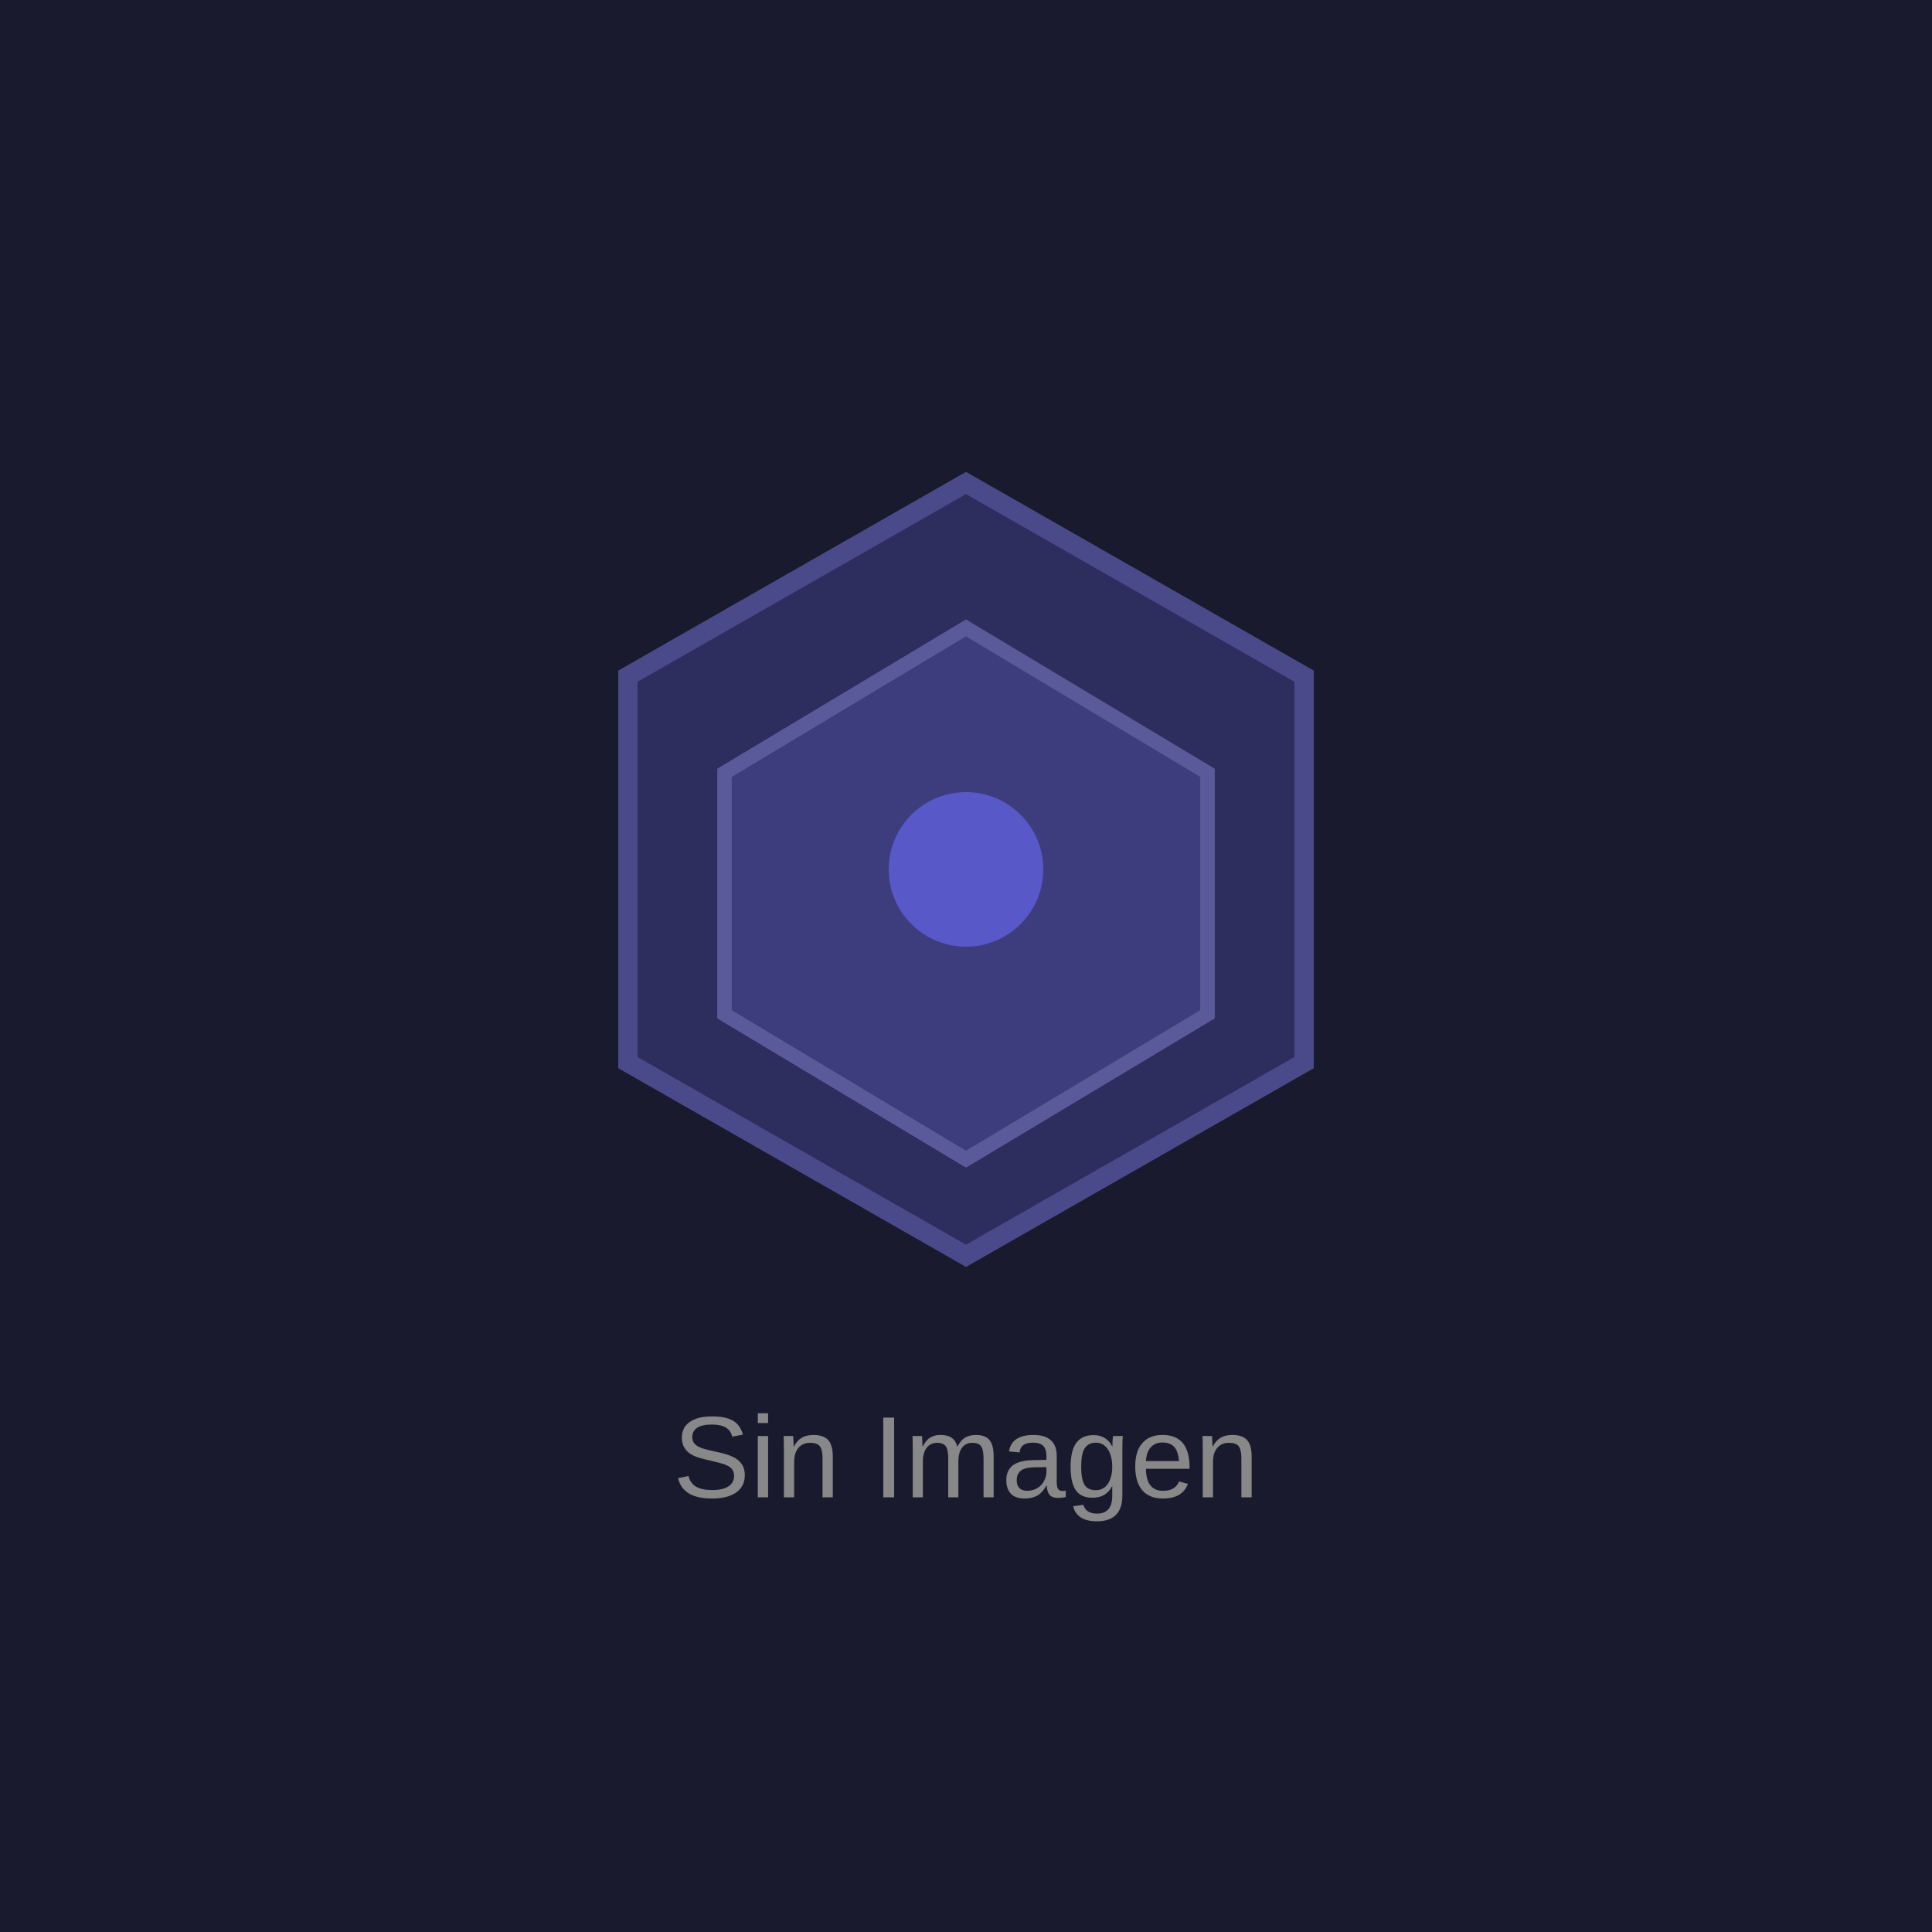
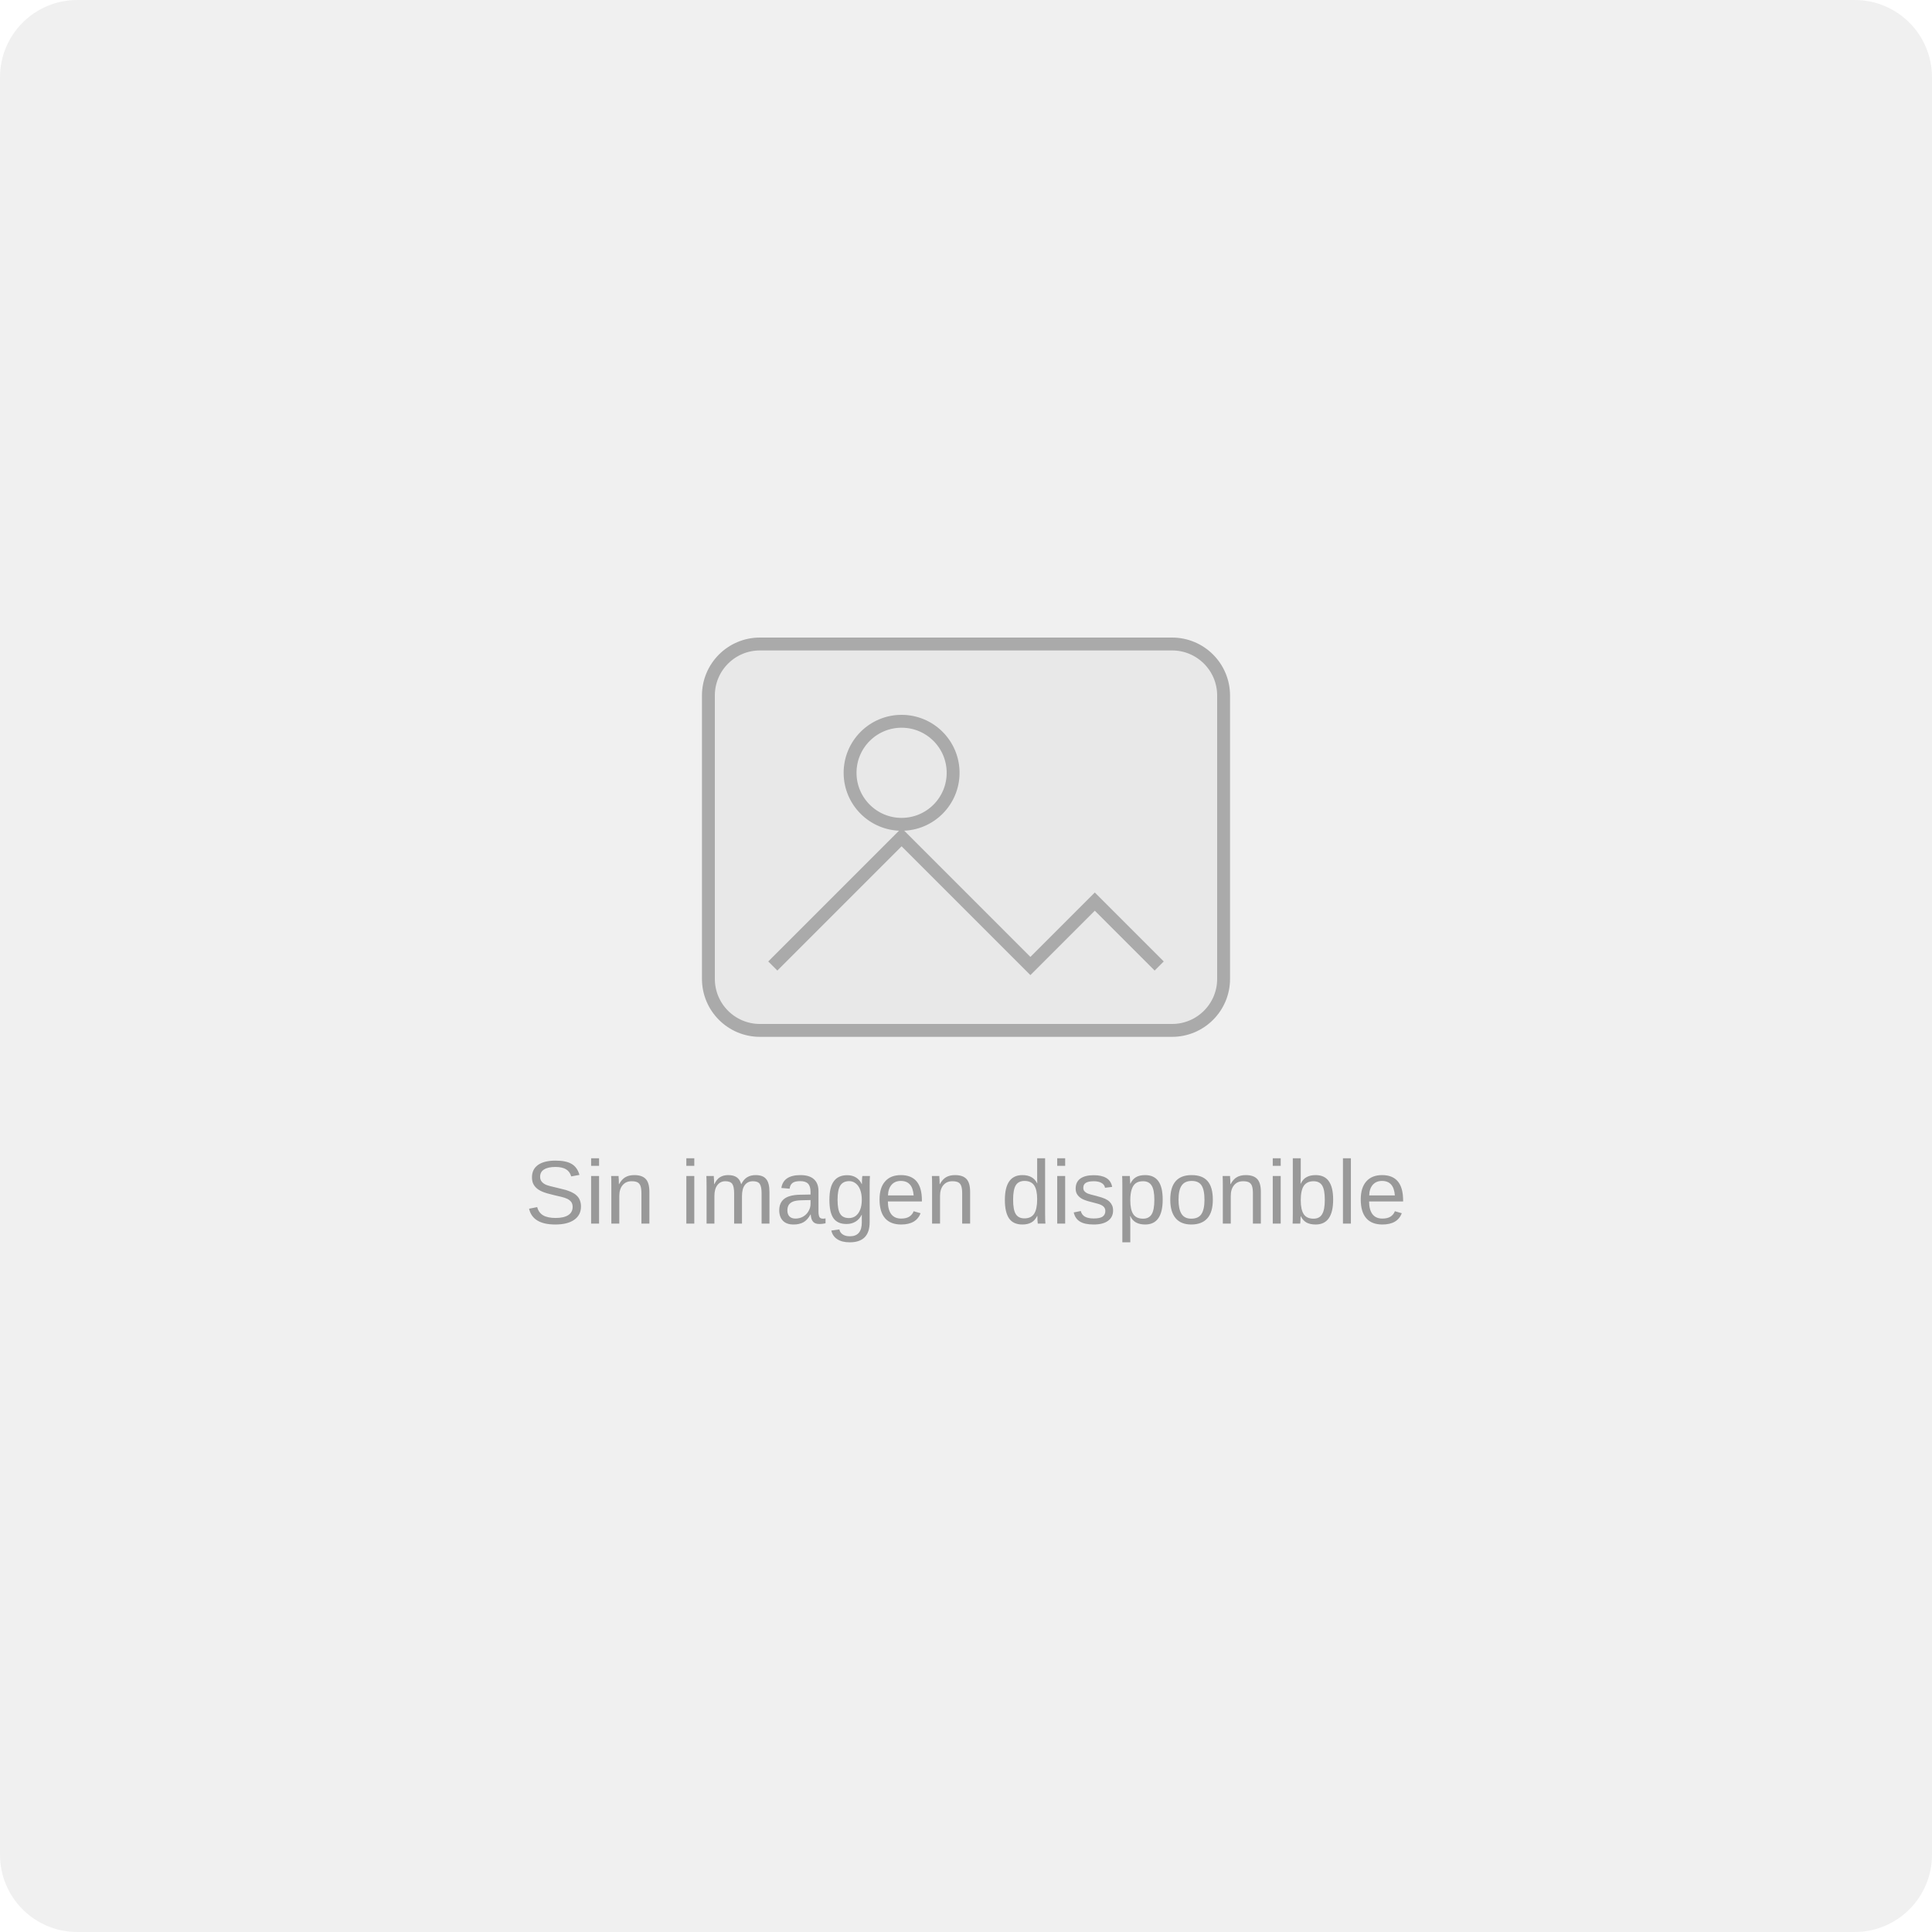
- <svg xmlns="http://www.w3.org/2000/svg" viewBox="0 0 200 200" width="200" height="200">
-   <rect width="200" height="200" fill="#1a1a2e" />
-   <path d="M65 70 L100 50 L135 70 L135 110 L100 130 L65 110 Z" fill="#2d2d5e" stroke="#4a4a8a" stroke-width="2" />
-   <path d="M75 80 L100 65 L125 80 L125 105 L100 120 L75 105 Z" fill="#3d3d7e" stroke="#5a5a9a" stroke-width="1.5" />
-   <circle cx="100" cy="90" r="8" fill="#6a6afa" opacity="0.6" />
-   <text x="100" y="155" text-anchor="middle" font-family="Arial, sans-serif" font-size="12" fill="#888">Sin Imagen</text>
+ <svg xmlns="http://www.w3.org/2000/svg" width="300" height="300" viewBox="0 0 300 300">
+   <rect width="300" height="300" fill="#f0f0f0" rx="12" />
+   <g transform="translate(150,130)" fill="none" stroke="#cccccc" stroke-width="2">
+     <rect x="-40" y="-30" width="80" height="60" rx="8" stroke="#aaaaaa" fill="#e8e8e8" />
+     <circle cx="-10" cy="-10" r="8" stroke="#aaaaaa" fill="none" />
+     <polyline points="-30,20 -10,0 10,20 20,10 30,20" stroke="#aaaaaa" fill="none" />
+   </g>
+   <text x="150" y="190" text-anchor="middle" font-family="Arial, sans-serif" font-size="14" fill="#999999">
+     Sin imagen disponible
+   </text>
</svg>
